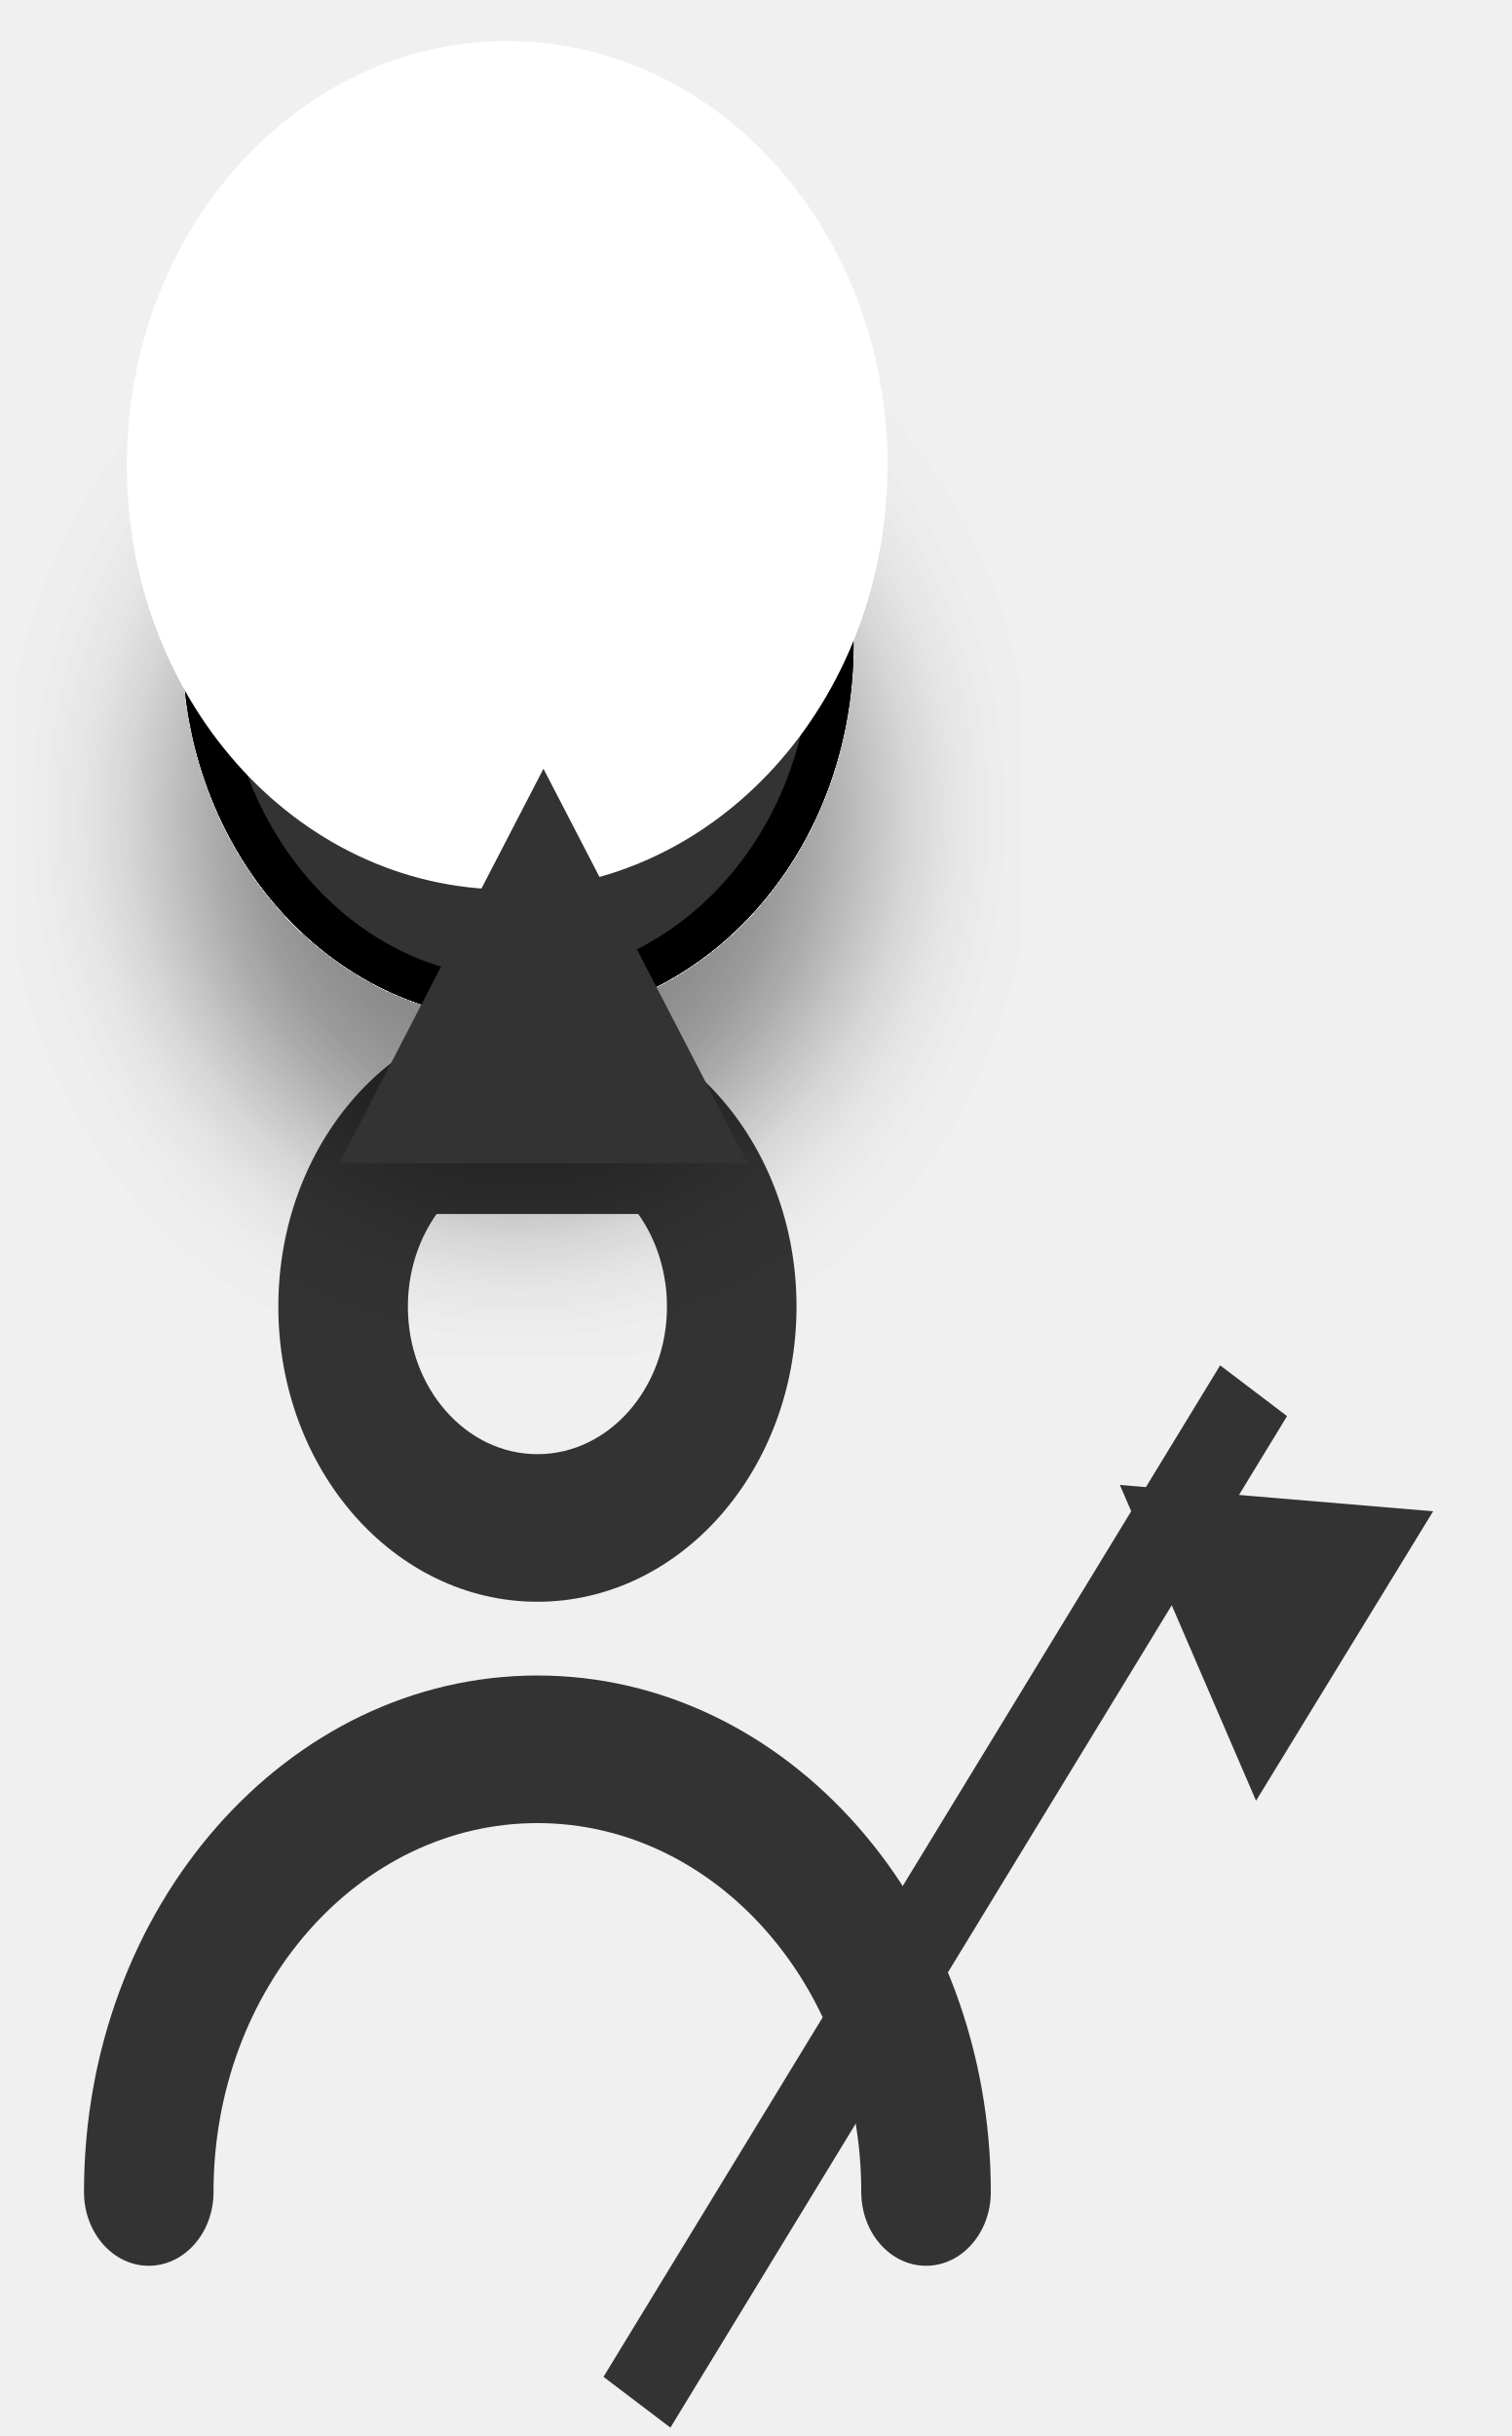
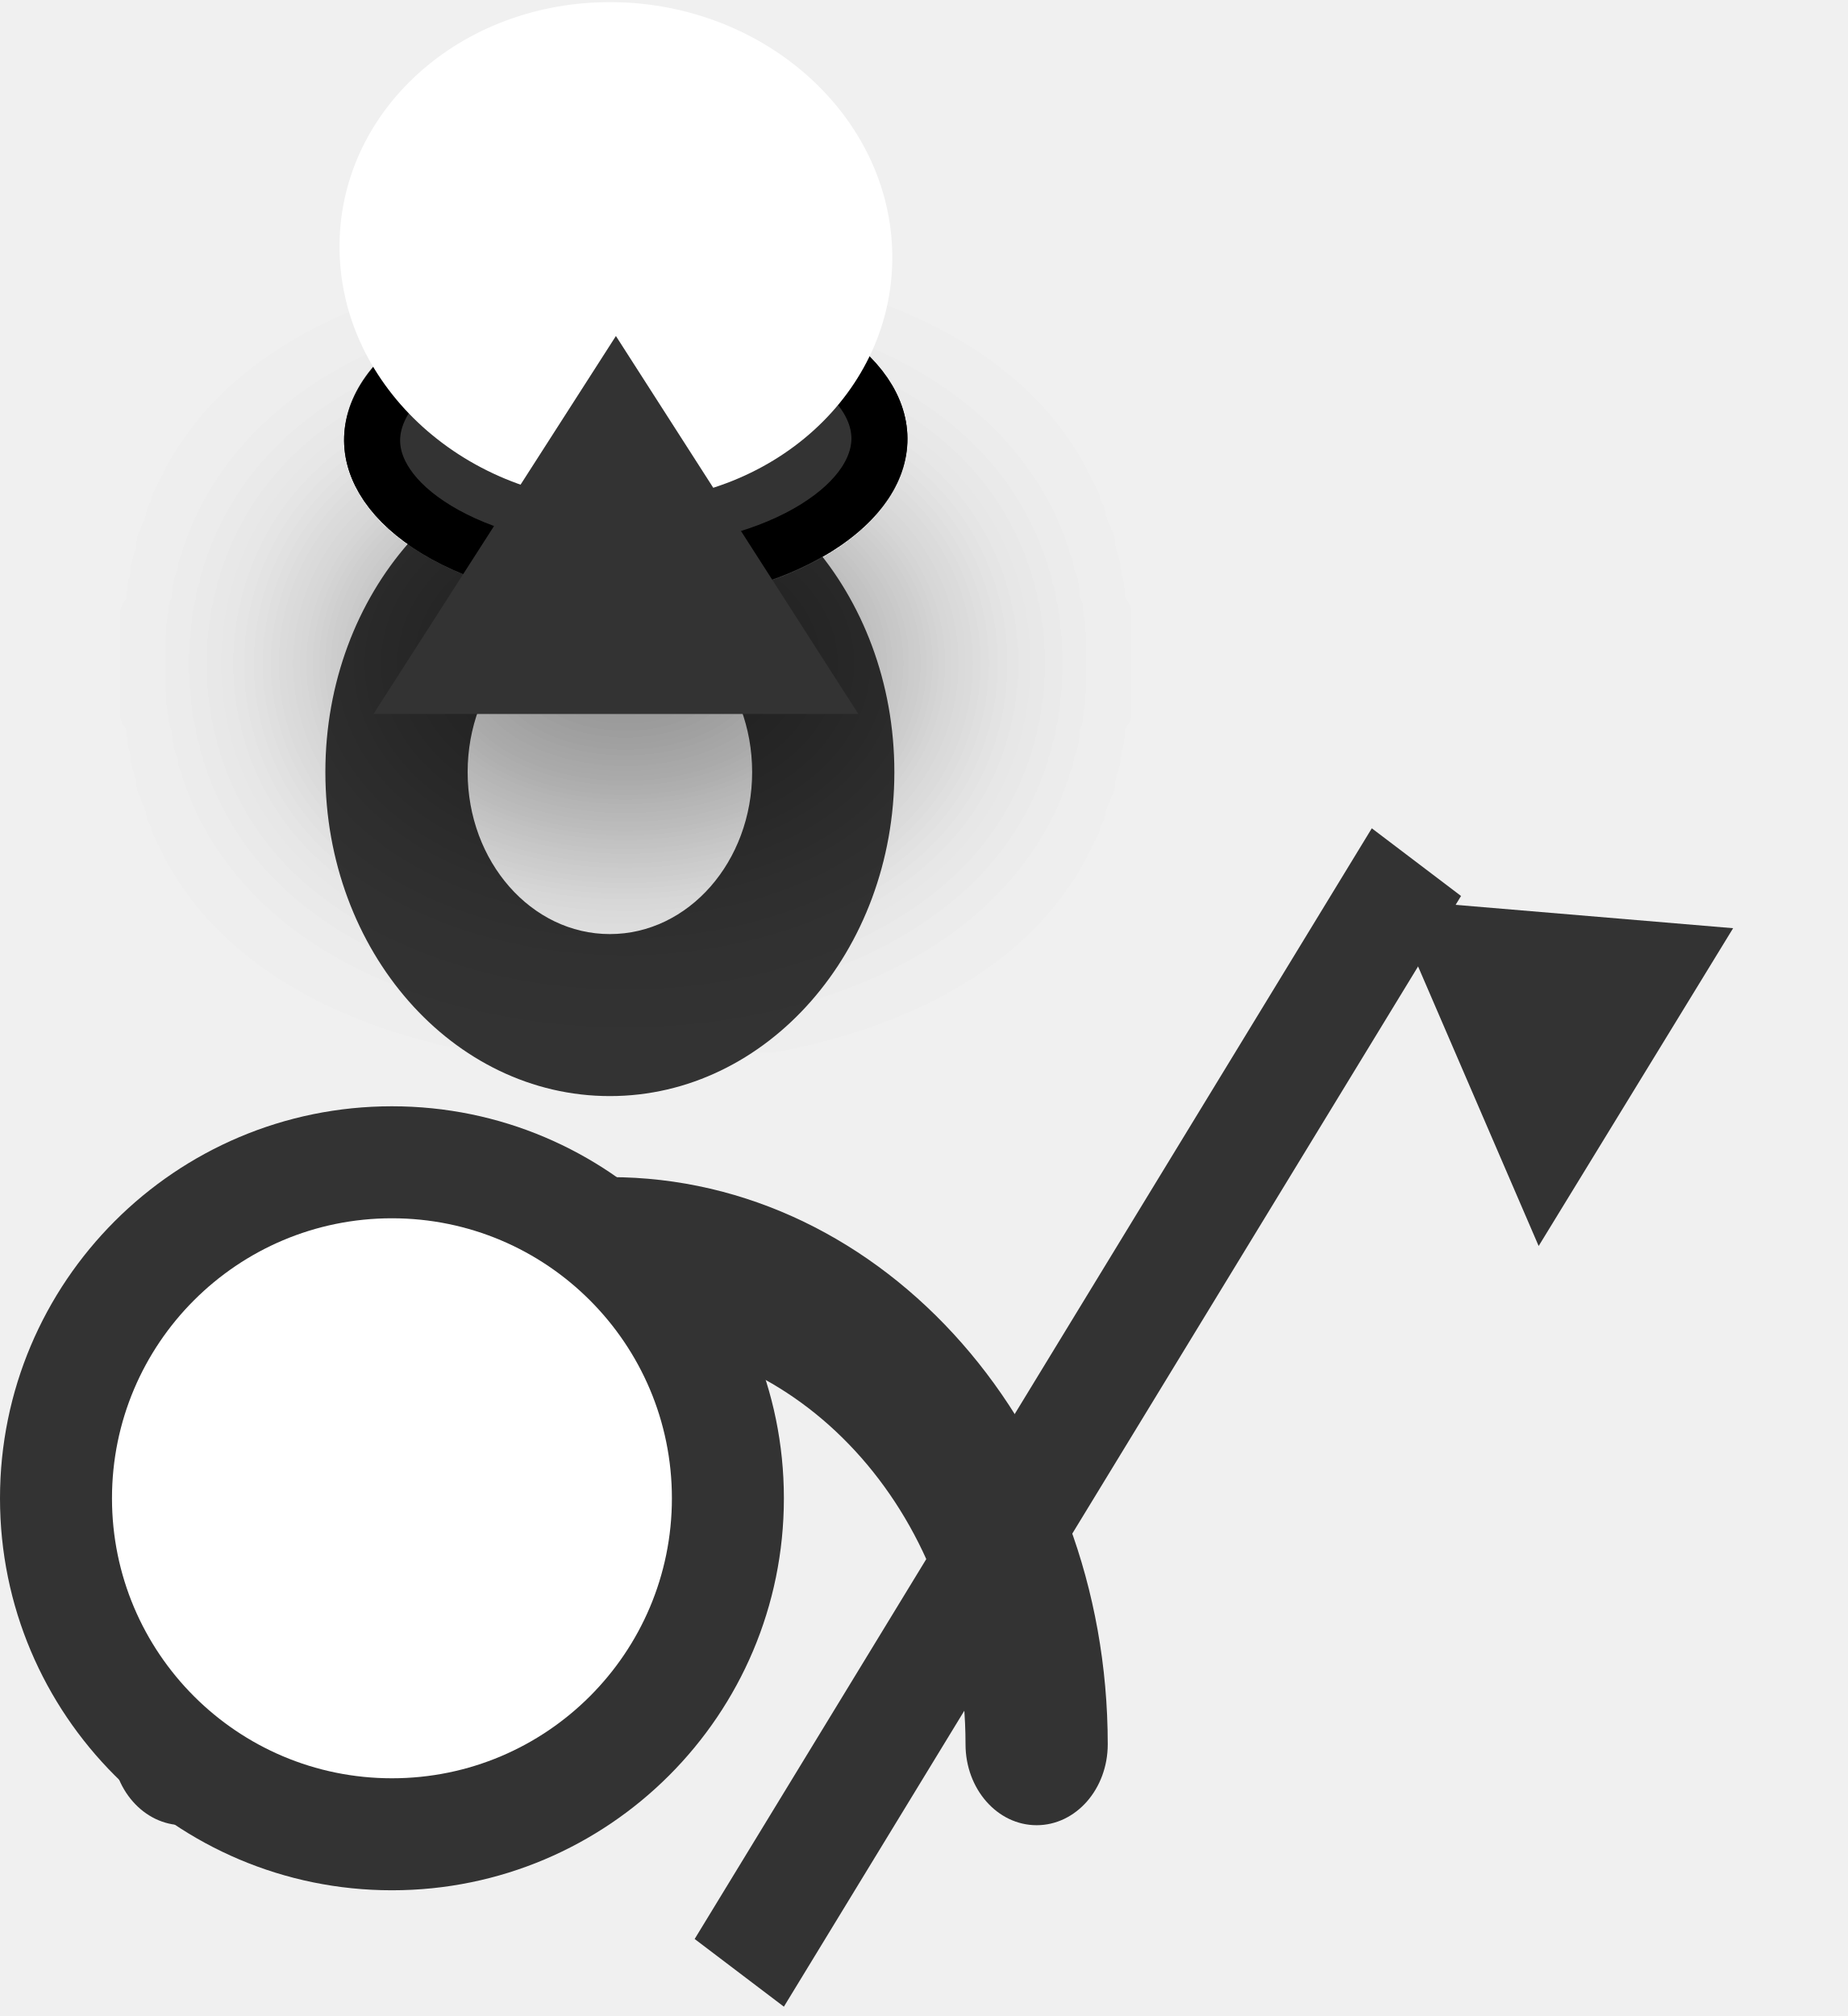
- <svg xmlns="http://www.w3.org/2000/svg" width="36" height="58" viewBox="0 0 36 58" fill="none">
-   <g clip-path="url(#clip0_10_27)">
-     <path fill-rule="evenodd" clip-rule="evenodd" d="M12.798 34.623C11.094 34.623 9.713 33.05 9.713 31.11C9.713 29.17 11.094 27.597 12.798 27.597C14.502 27.597 15.883 29.17 15.883 31.11C15.883 33.05 14.502 34.623 12.798 34.623ZM12.798 38.137C9.39 38.137 6.628 34.991 6.628 31.11C6.628 27.229 9.39 24.083 12.798 24.083C16.205 24.083 18.968 27.229 18.968 31.11C18.968 34.991 16.205 38.137 12.798 38.137Z" fill="#333333" />
-     <path fill-rule="evenodd" clip-rule="evenodd" d="M12.798 43.407C17.057 43.407 20.51 47.339 20.51 52.19C20.51 53.16 21.201 53.947 22.053 53.947C22.905 53.947 23.595 53.16 23.595 52.19C23.595 45.399 18.761 39.893 12.798 39.893C6.834 39.893 2 45.399 2 52.19C2 53.16 2.691 53.947 3.543 53.947C4.394 53.947 5.085 53.16 5.085 52.19C5.085 47.339 8.538 43.407 12.798 43.407Z" fill="#333333" />
-     <path d="M12.942 17.34L17.804 28.9H8.079L12.942 17.34Z" fill="#333333" />
-     <path d="M12.942 17.34L17.804 28.9H8.079L12.942 17.34Z" fill="#333333" />
+ <svg xmlns="http://www.w3.org/2000/svg" width="33" height="36" viewBox="0 0 33 36" fill="none">
+   <path fill-rule="evenodd" clip-rule="evenodd" d="M10.892 16.68C9.489 16.68 8.352 15.385 8.352 13.787C8.352 12.189 9.489 10.893 10.892 10.893C12.295 10.893 13.433 12.189 13.433 13.787C13.433 15.385 12.295 16.68 10.892 16.68ZM10.892 19.573C8.086 19.573 5.811 16.983 5.811 13.787C5.811 10.591 8.086 8 10.892 8C13.698 8 15.973 10.591 15.973 13.787C15.973 16.983 13.698 19.573 10.892 19.573Z" fill="#333333" />
+   <path fill-rule="evenodd" clip-rule="evenodd" d="M10.892 23.913C14.4 23.913 17.244 27.152 17.244 31.147C17.244 31.946 17.812 32.593 18.514 32.593C19.216 32.593 19.784 31.946 19.784 31.147C19.784 25.554 15.803 21.02 10.892 21.02C5.981 21.02 2 25.554 2 31.147C2 31.946 2.569 32.593 3.27 32.593C3.972 32.593 4.541 31.946 4.541 31.147C4.541 27.152 7.384 23.913 10.892 23.913Z" fill="#333333" />
+   <circle cx="7" cy="26.755" r="7" fill="#333333" />
+   <circle cx="7" cy="26.755" r="5" fill="white" />
+   <g filter="url(#filter0_dd_11_95)">
+     <ellipse rx="5.03" ry="2.938" transform="matrix(-0.99985 0.0173425 0.050186 0.99874 11.1762 7.84737)" fill="#333333" />
+     <path d="M6.647 7.926C6.676 8.485 7.098 9.077 7.955 9.549C8.8 10.013 9.983 10.305 11.299 10.283C12.614 10.26 13.766 9.927 14.562 9.434C15.371 8.933 15.733 8.328 15.705 7.769C15.677 7.209 15.255 6.618 14.397 6.146C13.552 5.681 12.37 5.389 11.054 5.412C9.738 5.435 8.587 5.768 7.79 6.261C6.981 6.761 6.619 7.367 6.647 7.926Z" stroke="black" />
+     <path d="M6.647 7.926C6.676 8.485 7.098 9.077 7.955 9.549C8.8 10.013 9.983 10.305 11.299 10.283C12.614 10.26 13.766 9.927 14.562 9.434C15.371 8.933 15.733 8.328 15.705 7.769C15.677 7.209 15.255 6.618 14.397 6.146C13.552 5.681 12.37 5.389 11.054 5.412C9.738 5.435 8.587 5.768 7.79 6.261C6.981 6.761 6.619 7.367 6.647 7.926Z" stroke="black" stroke-opacity="0.2" />
  </g>
-   <g filter="url(#filter0_dd_10_27)">
-     <ellipse rx="8.009" ry="8.886" transform="matrix(-0.985567 -0.169286 -0.136811 0.990597 12.3383 15.3854)" fill="#333333" />
-     <path d="M4.938 14.114C4.297 18.752 7.151 22.999 11.191 23.693C15.231 24.387 19.098 21.294 19.739 16.657C20.379 12.019 17.526 7.772 13.486 7.078C9.445 6.384 5.578 9.477 4.938 14.114Z" stroke="black" />
-     <path d="M4.938 14.114C4.297 18.752 7.151 22.999 11.191 23.693C15.231 24.387 19.098 21.294 19.739 16.657C20.379 12.019 17.526 7.772 13.486 7.078C9.445 6.384 5.578 9.477 4.938 14.114Z" stroke="black" stroke-opacity="0.2" />
-   </g>
-   <ellipse rx="9.069" ry="10.09" transform="matrix(-0.993526 -0.113607 -0.0915559 0.9958 12.0779 11.0784)" fill="white" />
-   <path d="M12.942 18.303L17.804 27.696H8.079L12.942 18.303Z" fill="#333333" />
-   <line y1="-1" x2="28.207" y2="-1" transform="matrix(0.520605 -0.853798 0.796799 0.604245 15.9651 57.8)" stroke="#333333" stroke-width="2" />
-   <path d="M34.128 35.983L29.911 42.874L26.668 35.356L34.128 35.983Z" fill="#333333" />
+   <ellipse rx="4.936" ry="4.462" transform="matrix(-0.999969 -0.00786924 0.0142984 0.999898 11 4.5)" fill="white" />
+   <path d="M30.953 16.575L27.48 22.25L24.809 16.058L30.953 16.575Z" fill="#333333" />
+   <line y1="-1" x2="23.23" y2="-1" transform="matrix(0.520605 -0.853798 0.796799 0.604245 14 35.8333)" stroke="#333333" stroke-width="2" />
+   <path d="M10.882 7L13.379 11.941H8.386L10.882 7Z" fill="#333333" />
+   <path d="M11 6L15.33 12.75H6.67L11 6Z" fill="#333333" />
  <defs>
-     <filter id="filter0_dd_10_27" x="0.351" y="6.478" width="23.975" height="25.815" filterUnits="userSpaceOnUse" color-interpolation-filters="sRGB">
+     <filter id="filter0_dd_11_95" x="2.145" y="4.911" width="18.062" height="13.872" filterUnits="userSpaceOnUse" color-interpolation-filters="sRGB">
      <feFlood flood-opacity="0" result="BackgroundImageFix" />
      <feColorMatrix in="SourceAlpha" type="matrix" values="0 0 0 0 0 0 0 0 0 0 0 0 0 0 0 0 0 0 127 0" result="hardAlpha" />
      <feOffset dy="4" />
      <feGaussianBlur stdDeviation="2" />
      <feComposite in2="hardAlpha" operator="out" />
      <feColorMatrix type="matrix" values="0 0 0 0 0 0 0 0 0 0 0 0 0 0 0 0 0 0 0.25 0" />
-       <feBlend mode="normal" in2="BackgroundImageFix" result="effect1_dropShadow_10_27" />
+       <feBlend mode="normal" in2="BackgroundImageFix" result="effect1_dropShadow_11_95" />
      <feColorMatrix in="SourceAlpha" type="matrix" values="0 0 0 0 0 0 0 0 0 0 0 0 0 0 0 0 0 0 127 0" result="hardAlpha" />
      <feOffset dy="4" />
      <feGaussianBlur stdDeviation="2" />
      <feComposite in2="hardAlpha" operator="out" />
      <feColorMatrix type="matrix" values="0 0 0 0 0 0 0 0 0 0 0 0 0 0 0 0 0 0 0.25 0" />
-       <feBlend mode="normal" in2="effect1_dropShadow_10_27" result="effect2_dropShadow_10_27" />
-       <feBlend mode="normal" in="SourceGraphic" in2="effect2_dropShadow_10_27" result="shape" />
+       <feBlend mode="normal" in2="effect1_dropShadow_11_95" result="effect2_dropShadow_11_95" />
+       <feBlend mode="normal" in="SourceGraphic" in2="effect2_dropShadow_11_95" result="shape" />
    </filter>
-     <clipPath id="clip0_10_27">
-       <rect width="21.595" height="29.863" fill="white" transform="matrix(-1 0 0 1 23.5954 24.0834)" />
-     </clipPath>
  </defs>
</svg>
